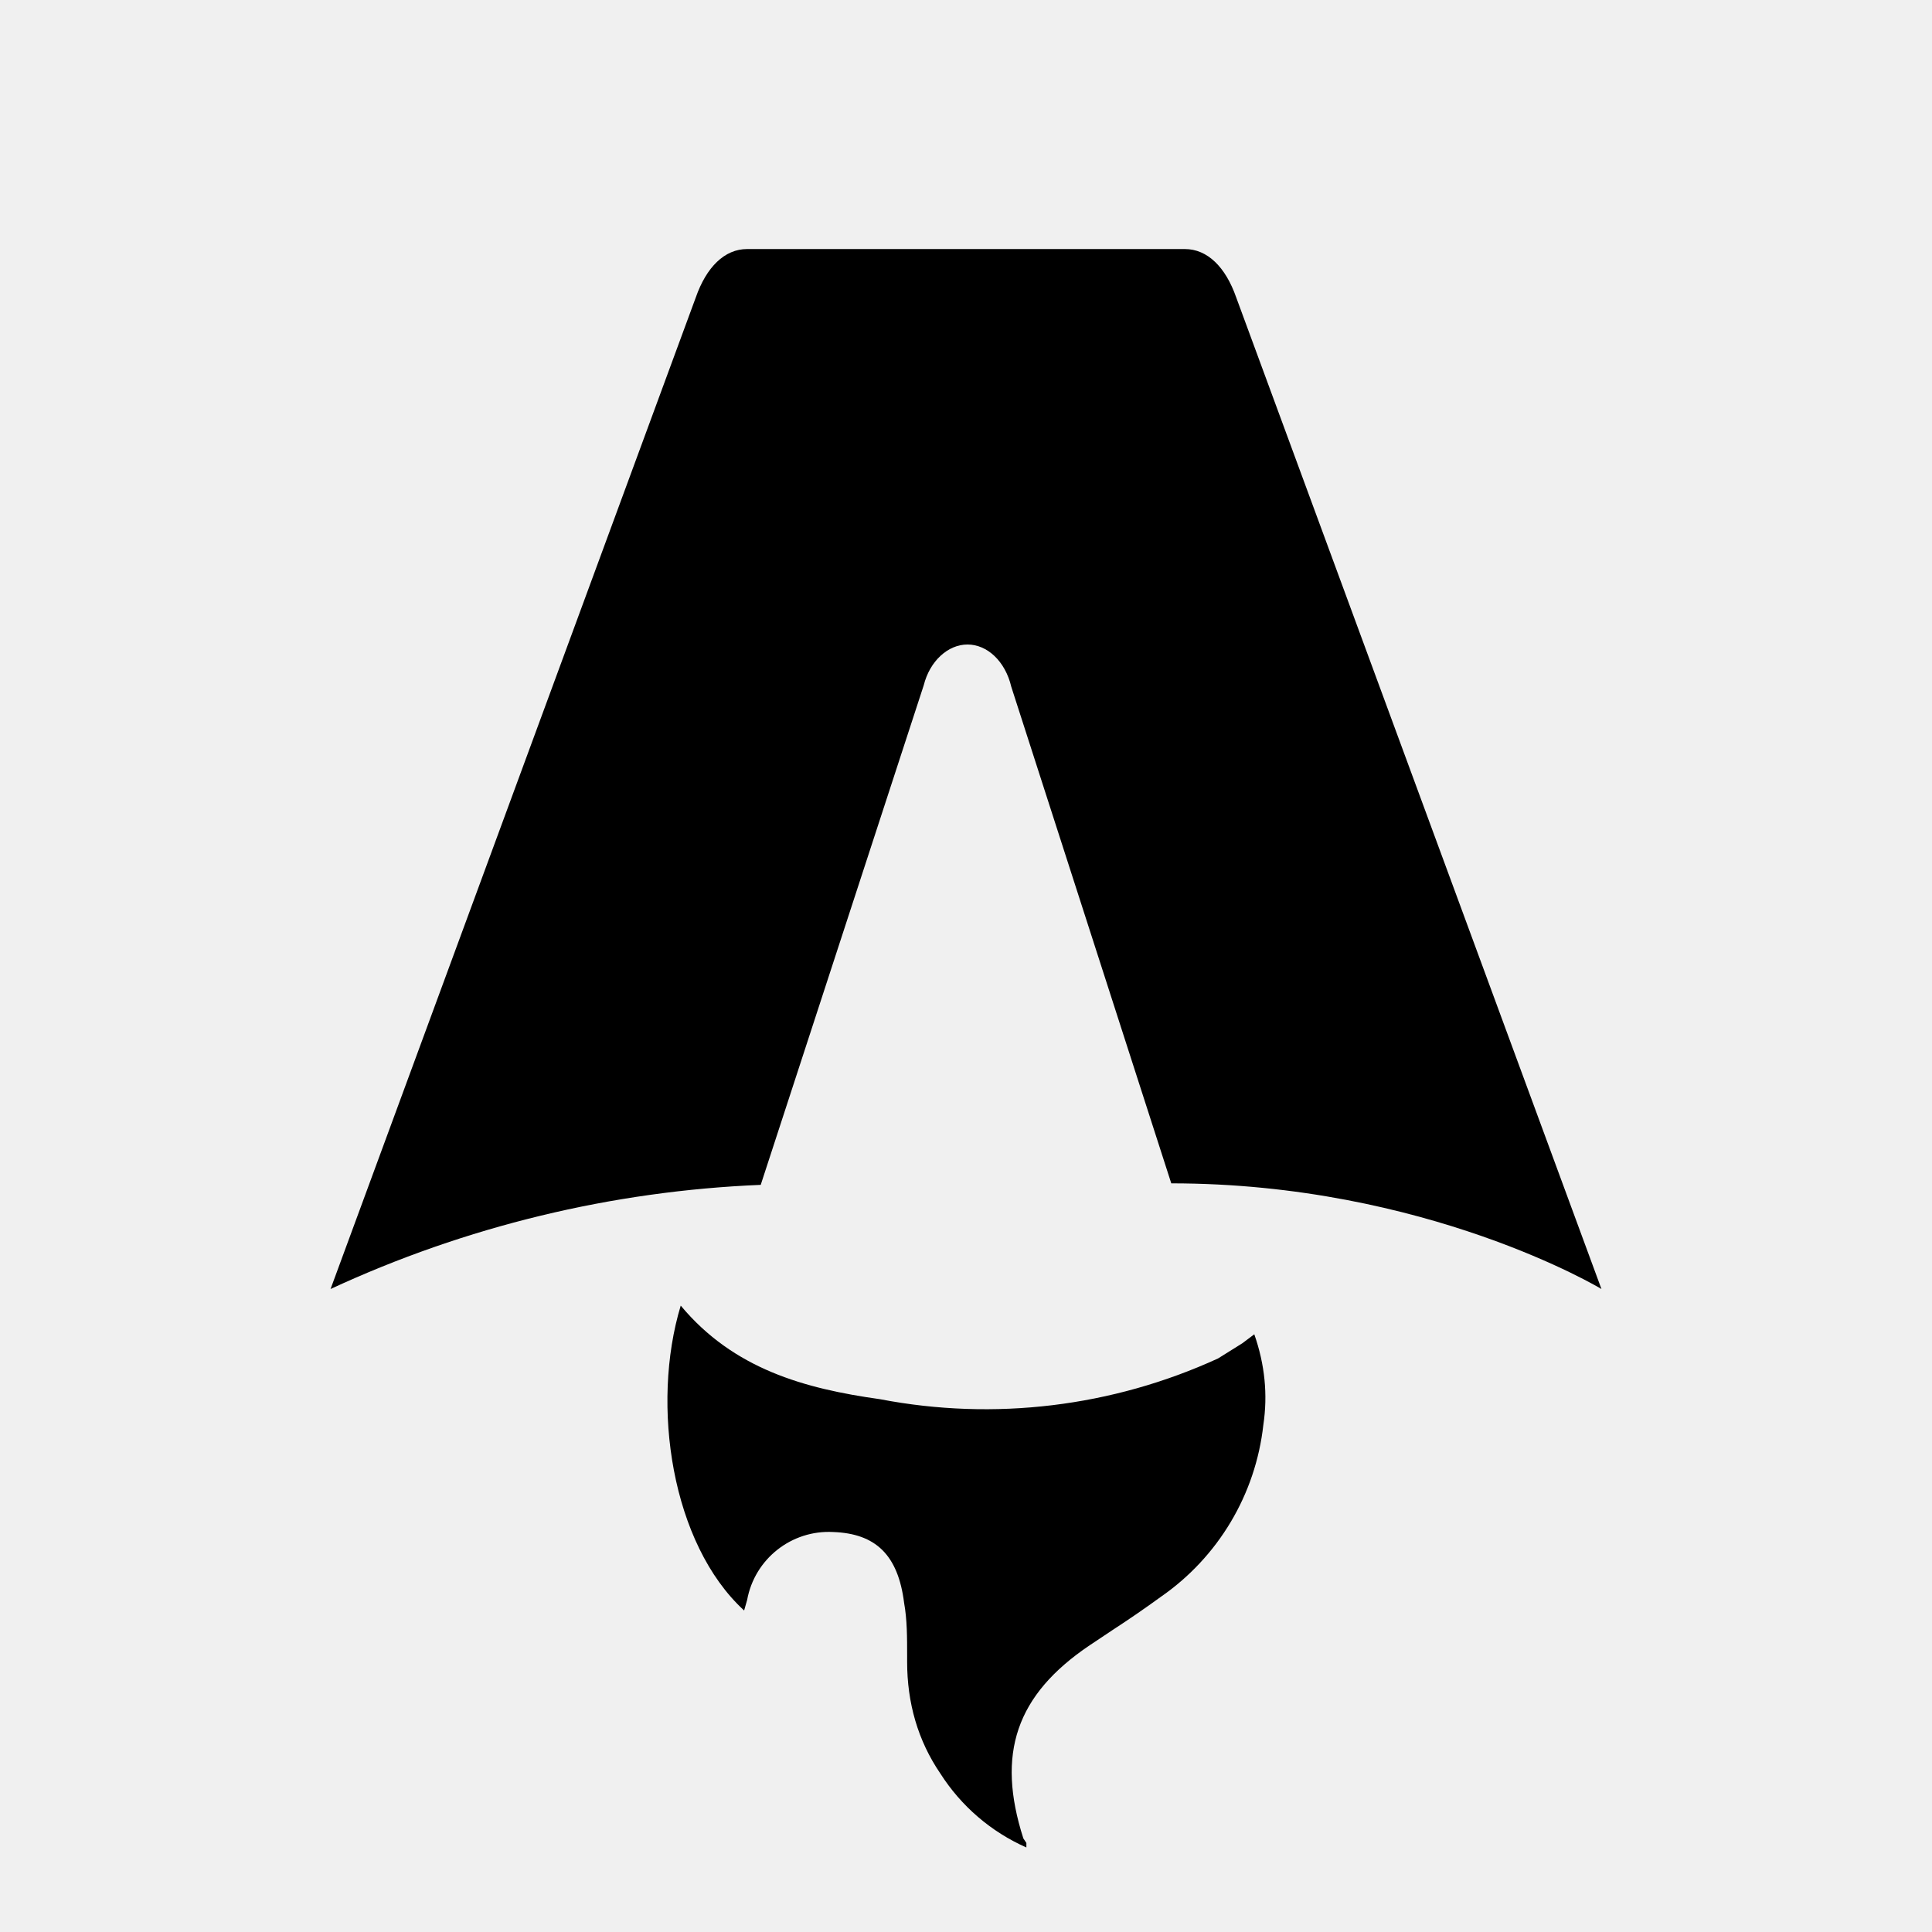
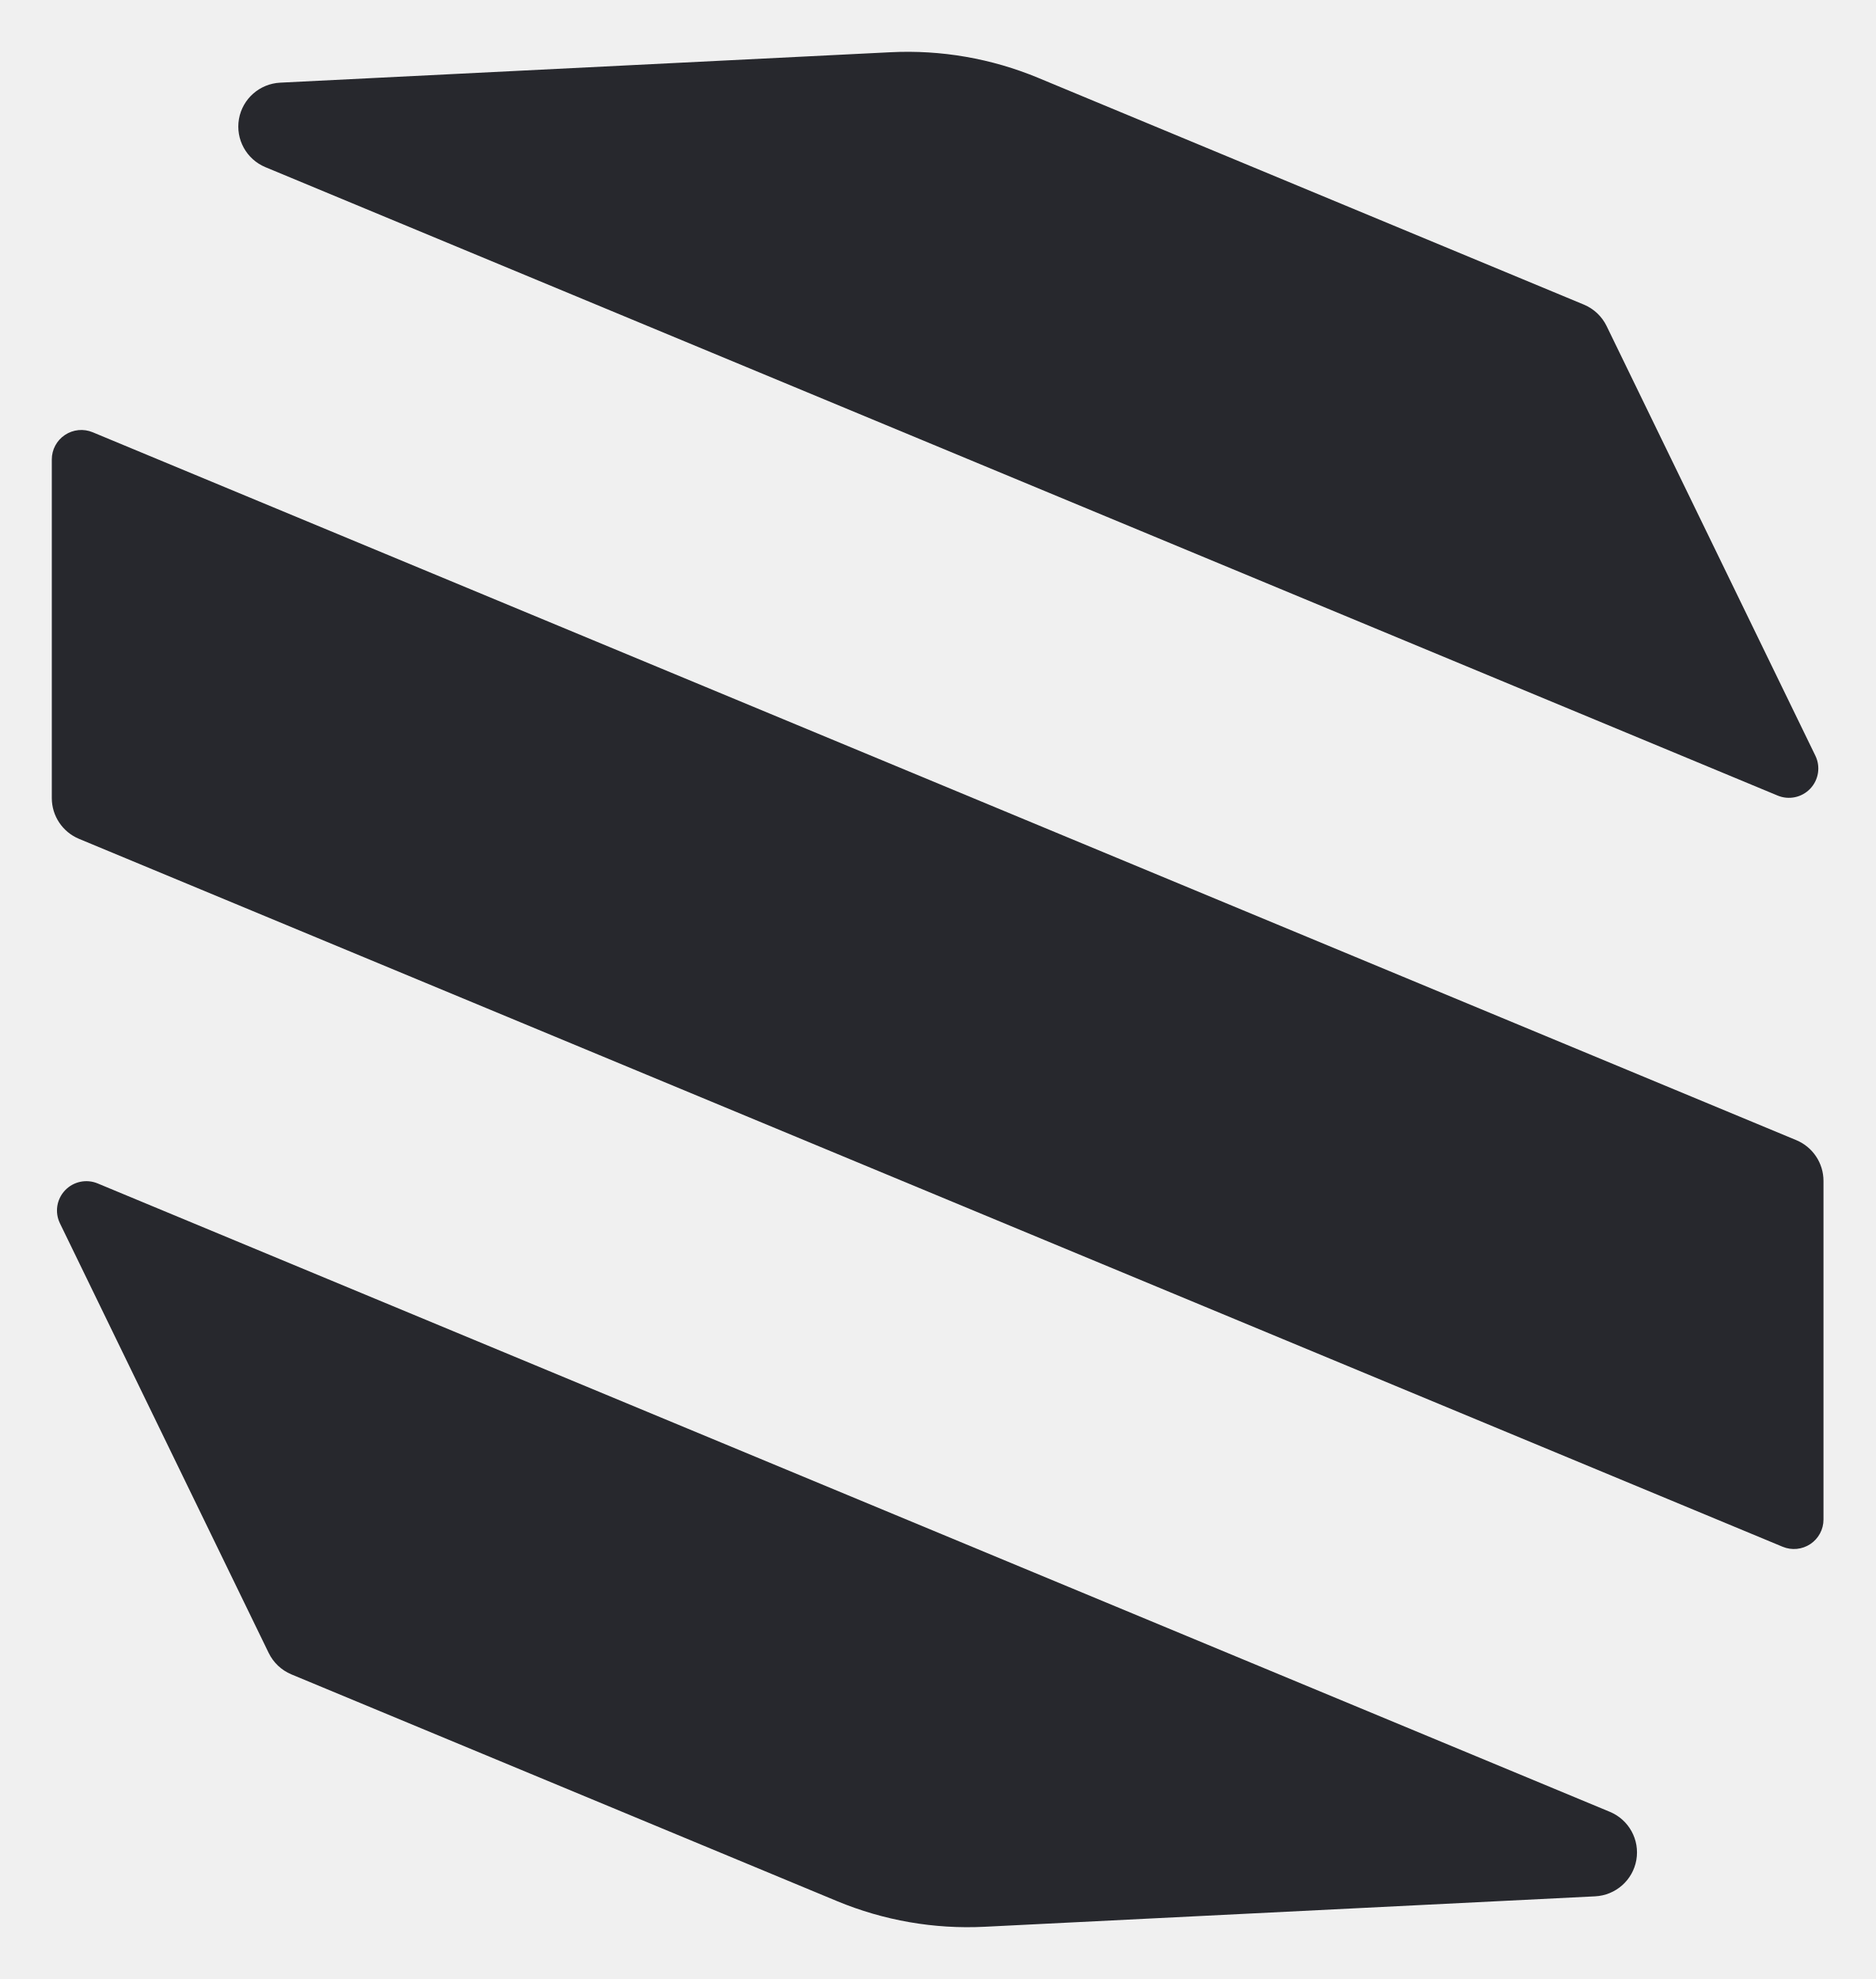
- <svg xmlns="http://www.w3.org/2000/svg" fill="none" viewBox="0 0 128 128">
-   <path d="M50.4 78.5a75.1 75.1 0 0 0-28.5 6.9l24.2-65.7c.7-2 1.9-3.2 3.4-3.2h29c1.5 0 2.7 1.2 3.4 3.2l24.2 65.7s-11.6-7-28.5-7L67 45.5c-.4-1.7-1.6-2.8-2.9-2.8-1.3 0-2.5 1.1-2.9 2.7L50.4 78.5Zm-1.1 28.2Zm-4.2-20.2c-2 6.6-.6 15.8 4.2 20.2a17.5 17.5 0 0 1 .2-.7 5.5 5.5 0 0 1 5.7-4.5c2.8.1 4.3 1.5 4.7 4.7.2 1.1.2 2.3.2 3.5v.4c0 2.7.7 5.2 2.2 7.4a13 13 0 0 0 5.7 4.9v-.3l-.2-.3c-1.8-5.6-.5-9.5 4.4-12.8l1.5-1a73 73 0 0 0 3.2-2.2 16 16 0 0 0 6.8-11.4c.3-2 .1-4-.6-6l-.8.6-1.6 1a37 37 0 0 1-22.4 2.7c-5-.7-9.7-2-13.2-6.2Z" />
-   <style>
-         path { fill: #000; }
-         @media (prefers-color-scheme: dark) {
-             path { fill: #FFF; }
-         }
-     </style>
+ <svg xmlns="http://www.w3.org/2000/svg" width="362" height="382" viewBox="0 0 362 382" fill="none">
+   <path fill-rule="evenodd" clip-rule="evenodd" d="M10 154.051C10 157.496 12.075 160.6 15.261 161.924C54.172 178.09 297.046 279.008 344.108 298.563C345.867 299.294 347.876 299.099 349.461 298.045C351.048 296.991 352 295.217 352 293.316C352 276.995 352 241.73 352 227.949C352 224.504 349.925 221.4 346.739 220.076C307.828 203.91 64.954 102.992 17.892 83.437C16.133 82.706 14.124 82.901 12.539 83.955C10.952 85.009 10 86.783 10 88.683C10 105.005 10 140.27 10 154.051Z" fill="#27282D" />
+   <path fill-rule="evenodd" clip-rule="evenodd" d="M54.088 15.956C50.115 16.157 46.81 19.07 46.126 22.978C45.446 26.886 47.568 30.744 51.239 32.269C124.837 62.852 293.734 133.035 343.144 153.564C345.32 154.469 347.831 153.938 349.448 152.228C351.068 150.518 351.46 147.99 350.433 145.872C339.007 122.361 316.034 75.079 310.133 62.936C309.225 61.068 307.667 59.599 305.747 58.799C291.348 52.817 228.506 26.704 200.398 15.024C191.395 11.286 181.672 9.594 171.932 10.082C145.897 11.379 91.147 14.11 54.088 15.956Z" fill="#27282D" />
+   <path fill-rule="evenodd" clip-rule="evenodd" d="M307.912 366.044C311.884 365.843 315.19 362.929 315.874 359.022C316.555 355.114 314.432 351.256 310.761 349.731C237.163 319.148 68.266 248.965 18.856 228.436C16.68 227.531 14.169 228.062 12.552 229.772C10.931 231.482 10.54 234.01 11.567 236.128C22.993 259.639 45.966 306.921 51.867 319.064C52.775 320.932 54.333 322.401 56.253 323.201C70.652 329.183 133.494 355.296 161.602 366.976C170.605 370.714 180.328 372.406 190.068 371.918C216.103 370.622 270.853 367.89 307.912 366.044Z" fill="#27282D" />
</svg>
